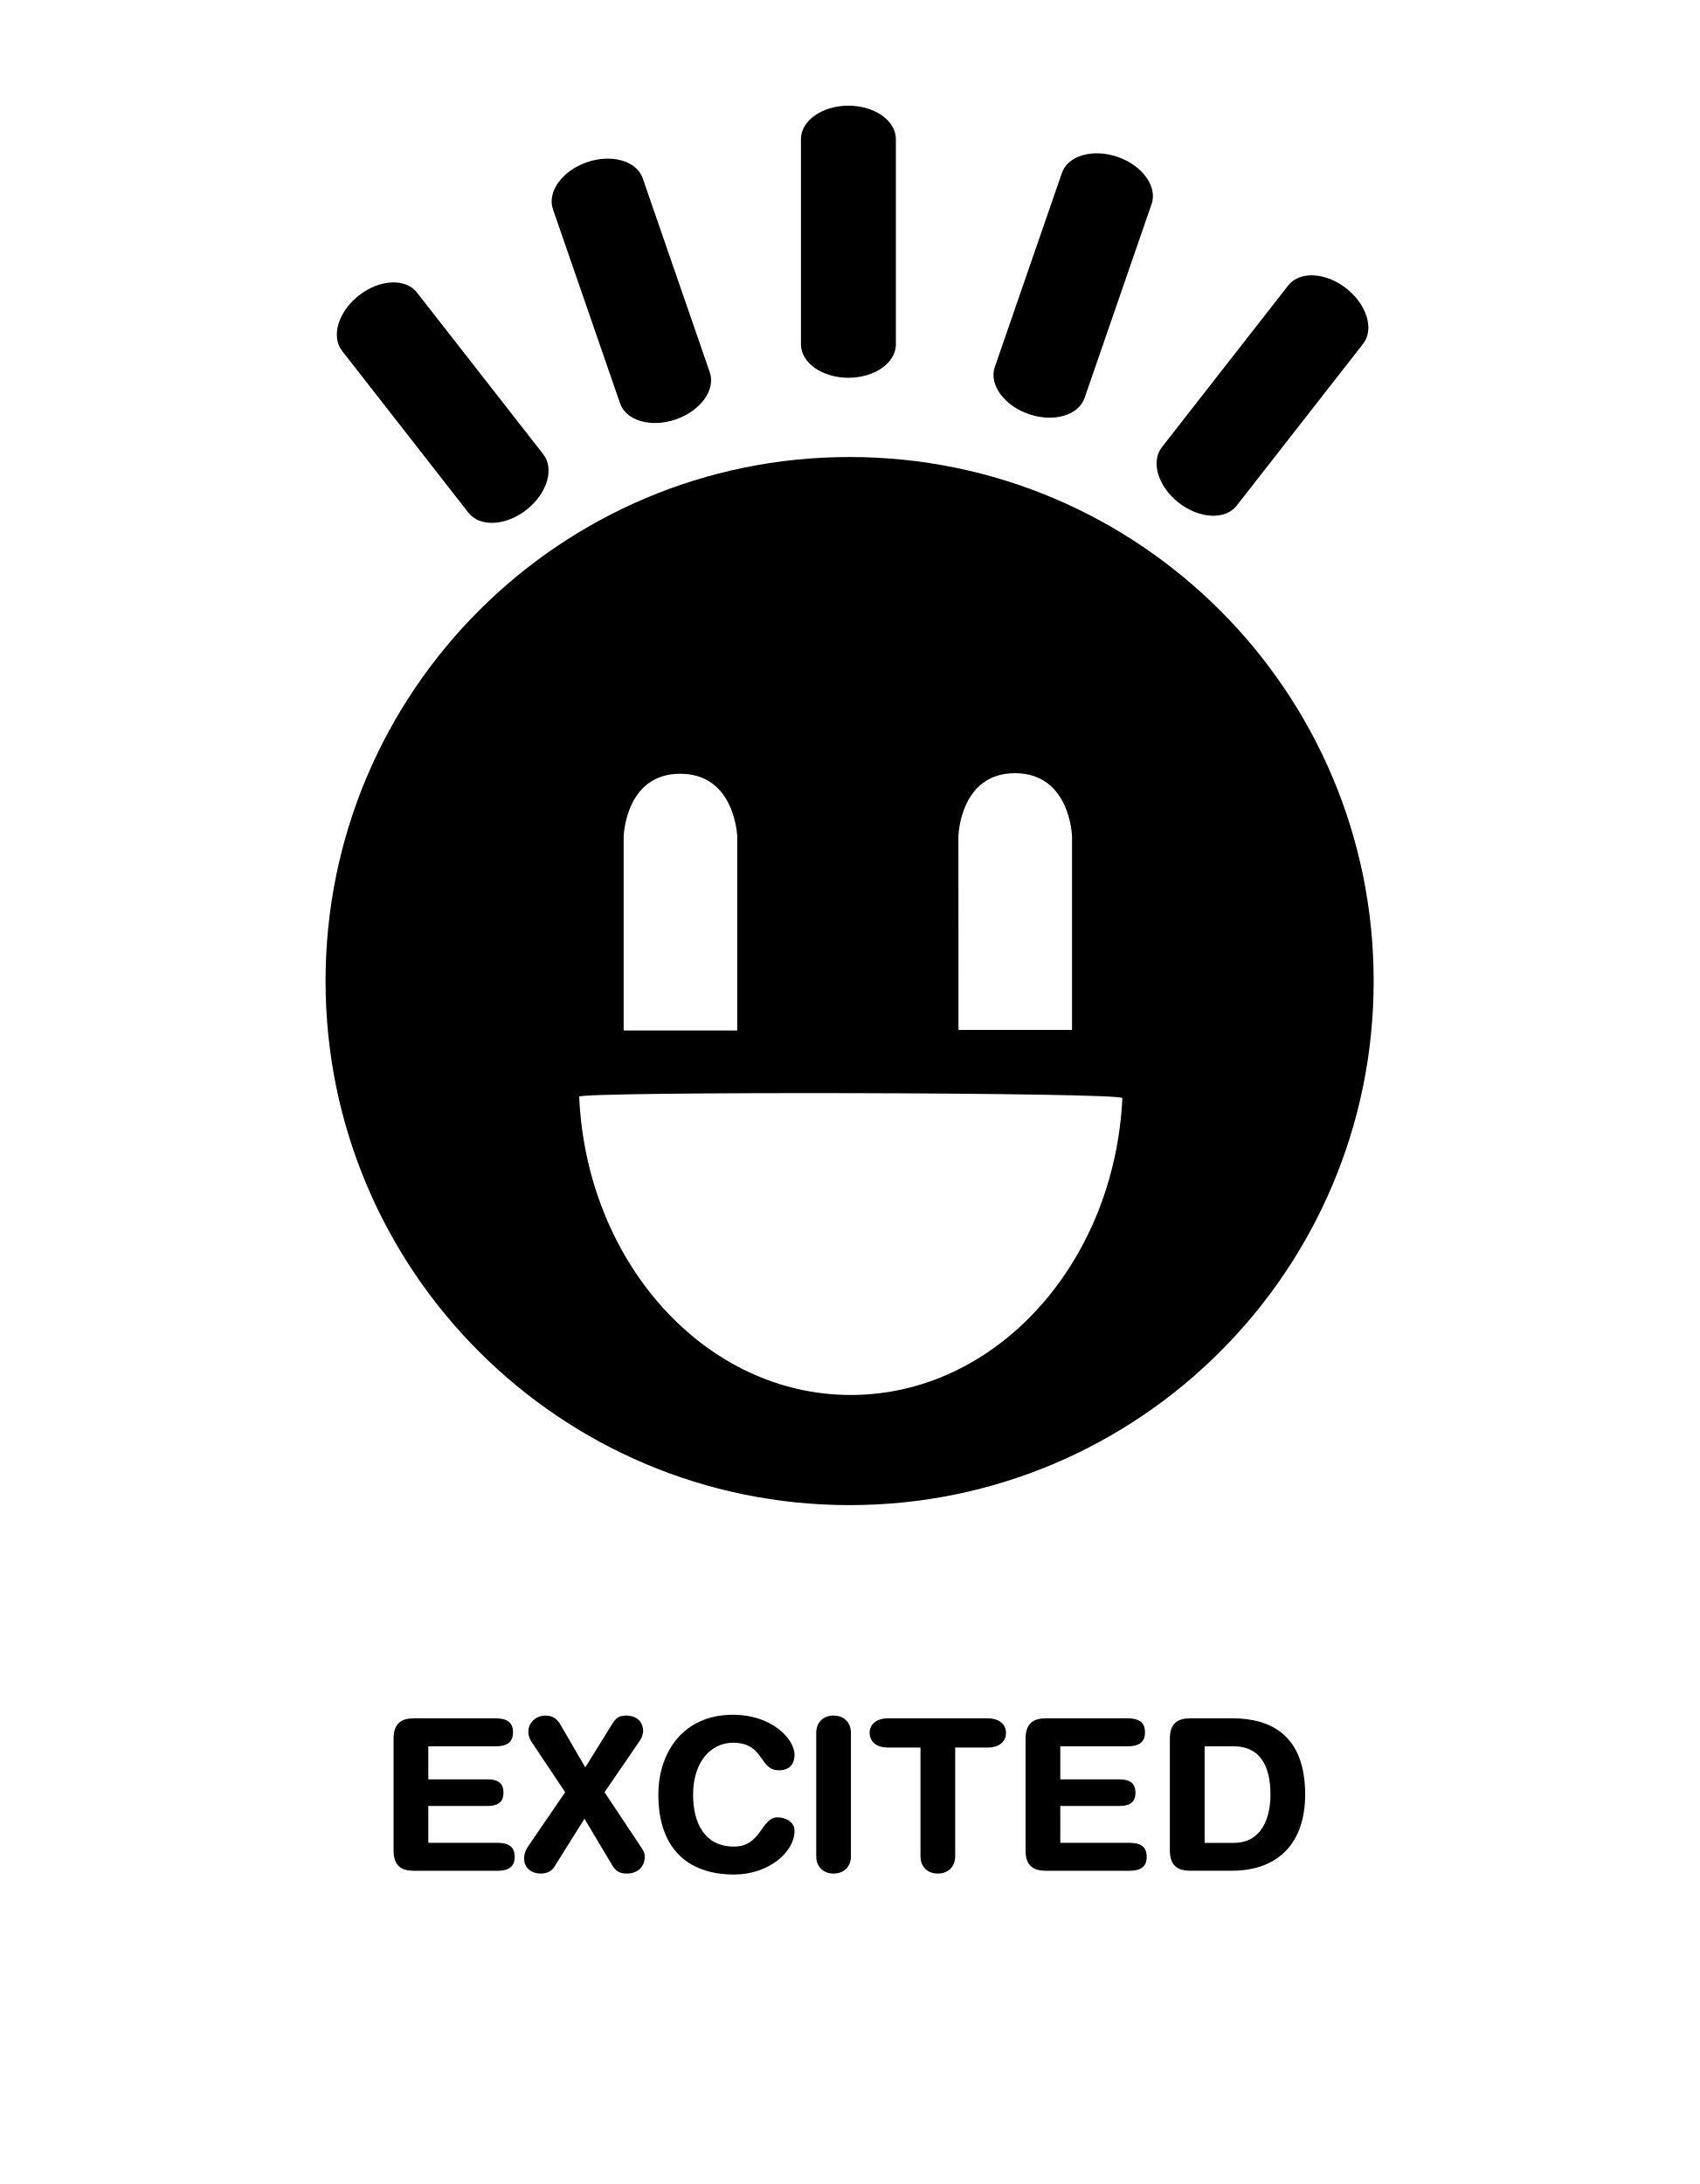
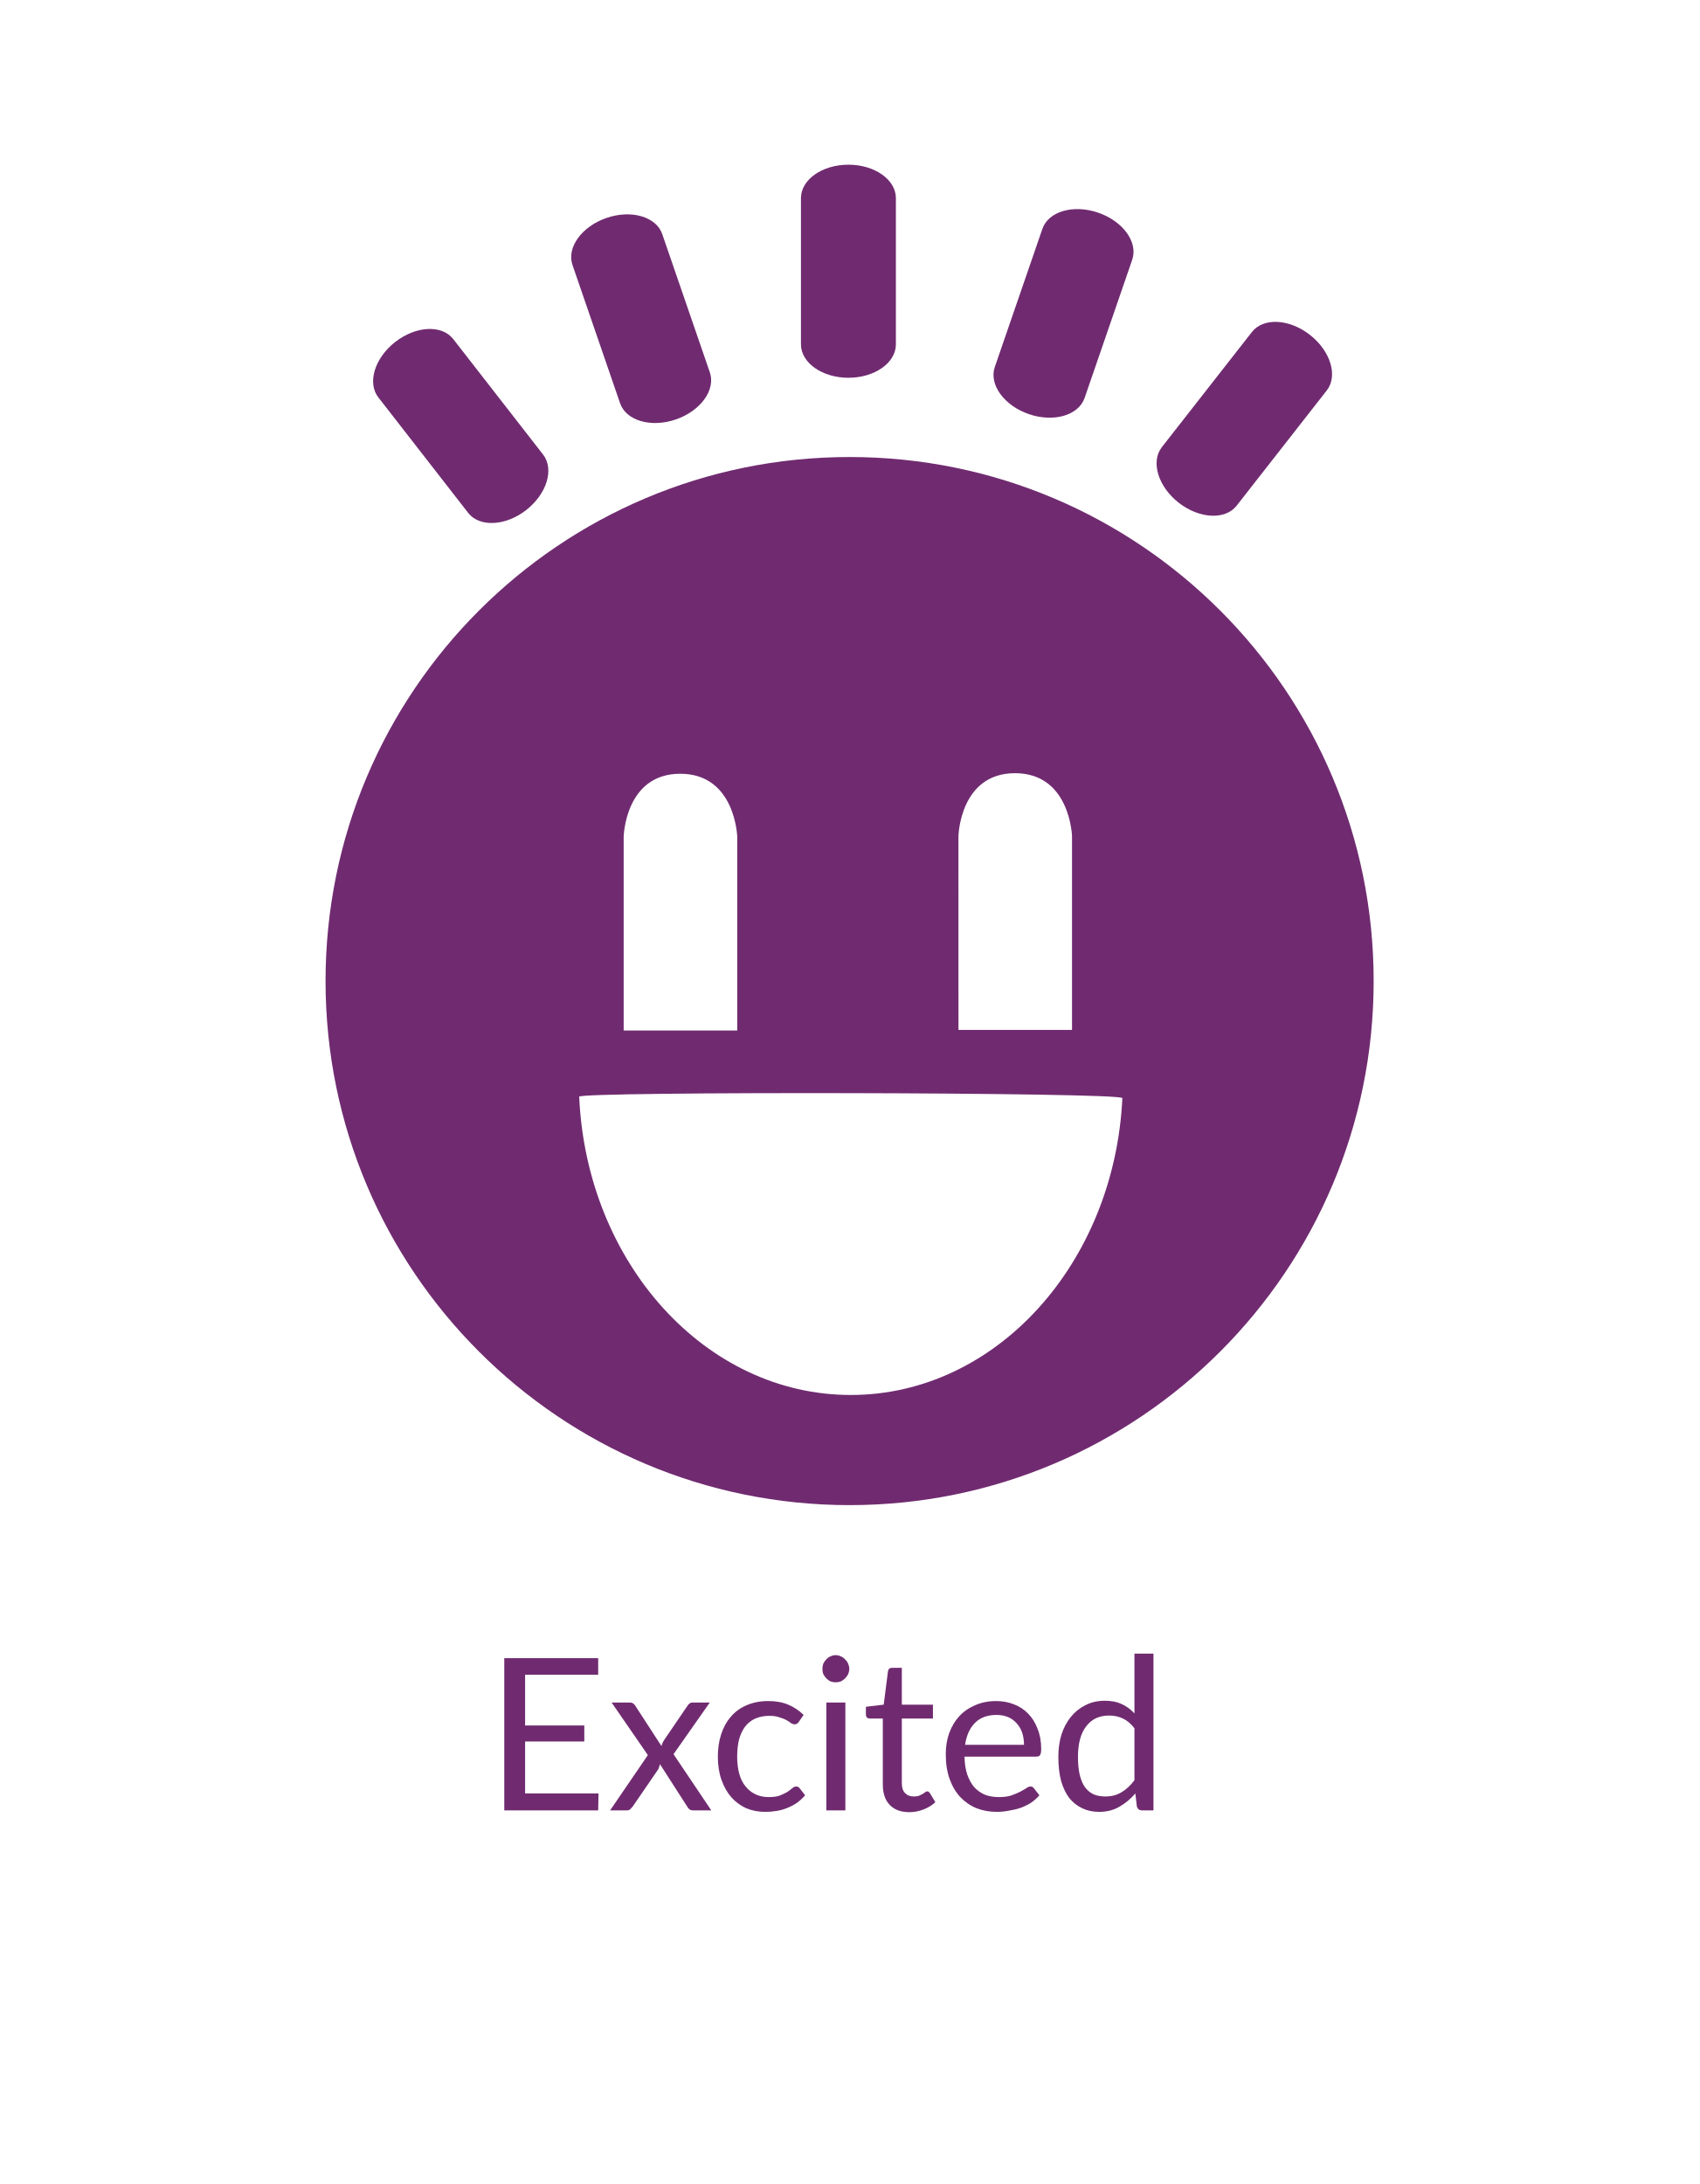
<svg xmlns="http://www.w3.org/2000/svg" version="1.1" id="Layer_1" x="0px" y="0px" width="87.918px" height="113px" viewBox="0 0 87.918 113" enable-background="new 0 0 87.918 113" xml:space="preserve">
  <g>
-     <g>
-       <path d="M43.959,23.646c-14.976,0-27.115,12.14-27.115,27.115c0,14.976,12.14,27.114,27.115,27.114    c14.975,0,27.115-12.141,27.115-27.114C71.075,35.786,58.935,23.646,43.959,23.646z M49.59,43.265c0,0,0.07-3.26,2.927-3.26    s2.95,3.259,2.95,3.259v10.025h-5.875L49.59,43.265L49.59,43.265z M32.269,43.294c0,0,0.071-3.26,2.927-3.26    c2.856,0,2.949,3.259,2.949,3.259v10.025h-5.876V43.294z M44.021,72.176c-7.524,0-13.672-6.836-14.053-15.433    c-0.013-0.28,28.12-0.234,28.104,0.074C57.661,65.38,51.527,72.176,44.021,72.176z" />
-       <path d="M43.898,19.546c1.356,0,2.456-0.773,2.456-1.729V7.197c0-0.955-1.1-1.729-2.456-1.729s-2.456,0.773-2.456,1.729v10.621    C41.443,18.771,42.542,19.546,43.898,19.546z" />
-       <path d="M53.228,21.425c1.283,0.443,2.573,0.071,2.888-0.832l3.469-10.038c0.312-0.901-0.476-1.992-1.756-2.436    c-1.281-0.444-2.574-0.071-2.886,0.832l-3.471,10.038C51.159,19.891,51.946,20.98,53.228,21.425z" />
-       <path d="M60.989,26.012c1.068,0.834,2.411,0.902,2.998,0.15l6.539-8.371c0.588-0.751,0.197-2.039-0.873-2.873    c-1.068-0.835-2.41-0.902-2.998-0.151l-6.539,8.371C59.529,23.891,59.918,25.176,60.989,26.012z" />
-       <path d="M32.083,20.87c0.312,0.901,1.604,1.273,2.886,0.829c1.282-0.442,2.069-1.532,1.756-2.435l-3.47-10.039    c-0.313-0.902-1.604-1.273-2.887-0.832c-1.283,0.444-2.068,1.534-1.757,2.437L32.083,20.87z" />
-       <path d="M24.239,26.53c0.588,0.751,1.93,0.685,2.999-0.151c1.068-0.834,1.46-2.121,0.872-2.874l-6.538-8.371    c-0.588-0.752-1.931-0.685-3,0.149c-1.067,0.834-1.458,2.122-0.87,2.875L24.239,26.53z" />
-     </g>
-     <g>
-       <path d="M20.363,89.959c0-0.801,0.417-1.053,1.052-1.053h4.219c0.525,0,0.91,0.154,0.91,0.724c0,0.57-0.385,0.724-0.91,0.724    h-3.473v1.709h3.045c0.471,0,0.844,0.131,0.844,0.689s-0.373,0.689-0.844,0.689h-3.045v1.906h3.561    c0.525,0,0.908,0.151,0.908,0.725c0,0.568-0.383,0.723-0.908,0.723h-4.307c-0.635,0-1.052-0.252-1.052-1.052V89.959z" />
-       <path d="M29.243,92.73l-1.721-2.574c-0.109-0.165-0.186-0.34-0.186-0.549c0-0.474,0.383-0.844,0.897-0.844    c0.427,0,0.636,0.252,0.745,0.438l1.305,2.244l1.391-2.244c0.187-0.297,0.34-0.438,0.734-0.438c0.438,0,0.866,0.239,0.866,0.812    c0,0.153-0.077,0.36-0.165,0.481l-1.83,2.674l1.786,2.684c0.187,0.285,0.296,0.428,0.296,0.636c0,0.581-0.416,0.888-0.92,0.888    c-0.295,0-0.547-0.063-0.756-0.416L30.241,94.1l-1.557,2.487c-0.152,0.252-0.428,0.351-0.701,0.351    c-0.525,0-0.865-0.328-0.865-0.768c0-0.186,0.033-0.383,0.241-0.689L29.243,92.73z" />
-       <path d="M37.922,88.721c2.06,0,3.188,1.293,3.188,2.062c0,0.504-0.273,0.811-0.811,0.811c-1.041,0-0.734-1.425-2.377-1.425    c-1.129,0-2.061,0.978-2.061,2.687c0,1.437,0.57,2.686,2.125,2.686c1.413,0,1.381-1.512,2.246-1.512    c0.438,0,0.877,0.252,0.877,0.688c0,1.141-1.381,2.27-3.123,2.27c-2.465,0-3.922-1.411-3.922-4.131    C34.066,90.627,35.381,88.721,37.922,88.721z" />
-       <path d="M42.232,89.662c0-0.536,0.351-0.898,0.897-0.898c0.548,0,0.898,0.362,0.898,0.898v6.377c0,0.537-0.351,0.898-0.898,0.898    c-0.547,0-0.897-0.361-0.897-0.898V89.662z" />
-       <path d="M47.625,90.418h-1.698c-0.515,0-0.931-0.262-0.931-0.756c0-0.492,0.416-0.756,0.931-0.756h5.192    c0.516,0,0.932,0.264,0.932,0.756c0,0.494-0.418,0.756-0.932,0.756h-1.697v5.621c0,0.537-0.352,0.898-0.898,0.898    s-0.898-0.361-0.898-0.898V90.418L47.625,90.418z" />
-       <path d="M53.063,89.959c0-0.801,0.417-1.053,1.053-1.053h4.217c0.526,0,0.91,0.154,0.91,0.724c0,0.57-0.384,0.724-0.91,0.724    H54.86v1.709h3.045c0.471,0,0.844,0.131,0.844,0.689s-0.373,0.689-0.844,0.689H54.86v1.906h3.561c0.527,0,0.91,0.151,0.91,0.725    c0,0.568-0.383,0.723-0.91,0.723h-4.305c-0.636,0-1.053-0.252-1.053-1.052V89.959z" />
-       <path d="M60.529,89.959c0-0.801,0.417-1.053,1.052-1.053h2.191c1.961,0,3.758,0.854,3.758,3.943c0,2.498-1.392,3.942-3.791,3.942    h-2.158c-0.635,0-1.052-0.252-1.052-1.052V89.959L60.529,89.959z M62.327,95.35h1.512c1.436,0,1.896-1.283,1.896-2.498    c0-1.557-0.592-2.498-1.905-2.498h-1.502V95.35L62.327,95.35z" />
-     </g>
+     <path fill="#702B70" d="M43.959,23.646c-14.976,0-27.115,12.14-27.115,27.115c0,14.976,12.14,27.114,27.115,27.114   c14.975,0,27.115-12.141,27.115-27.114C71.075,35.786,58.936,23.646,43.959,23.646z M52.518,40.005   c2.856,0,2.949,3.259,2.949,3.259v10.025h-5.875L49.59,43.265C49.59,43.265,49.66,40.005,52.518,40.005z M32.269,43.294   c0,0,0.071-3.26,2.927-3.26s2.949,3.259,2.949,3.259v10.025h-5.876V43.294z M44.021,72.176c-7.524,0-13.672-6.836-14.053-15.433   c-0.013-0.28,28.12-0.234,28.104,0.074C57.661,65.38,51.527,72.176,44.021,72.176z" />
+     <path fill="#702B70" d="M43.898,19.546c1.356,0,2.456-0.773,2.456-1.729V10.25c0-0.955-1.1-1.729-2.456-1.729   s-2.456,0.773-2.456,1.729v7.568C41.443,18.771,42.542,19.546,43.898,19.546z" />
+     <path fill="#702B70" d="M32.084,20.866c0.312,0.902,1.604,1.277,2.885,0.836c1.282-0.441,2.07-1.53,1.759-2.435l-2.463-7.155   c-0.31-0.902-1.603-1.277-2.884-0.836c-1.282,0.441-2.071,1.531-1.76,2.435L32.084,20.866z" />
+     <path fill="#702B70" d="M24.223,26.536c0.587,0.752,1.93,0.688,3-0.144c1.07-0.833,1.464-2.118,0.877-2.873l-4.647-5.973   c-0.584-0.753-1.929-0.689-2.999,0.143c-1.07,0.833-1.464,2.119-0.878,2.873L24.223,26.536z" />
+     <path fill="#702B70" d="M53.232,21.426c1.281,0.441,2.572,0.069,2.886-0.834l2.464-7.154c0.312-0.903-0.477-1.993-1.758-2.434   c-1.282-0.442-2.575-0.069-2.889,0.834l-2.465,7.155C51.163,19.895,51.95,20.984,53.232,21.426z" />
+     <path fill="#702B70" d="M60.986,26.011c1.066,0.834,2.41,0.904,3,0.151l4.662-5.96c0.588-0.752,0.197-2.04-0.869-2.874   c-1.067-0.836-2.411-0.905-3.002-0.153l-4.662,5.96C59.529,23.888,59.919,25.175,60.986,26.011z" />
  </g>
+   <rect x="0.029" y="78" fill="none" width="87.889" height="35" />
+   <text transform="matrix(1 0 0 1 25.0913 93.668)" fill="#702B70" font-family="'Lato'" font-size="11">Excited</text>
</svg>
